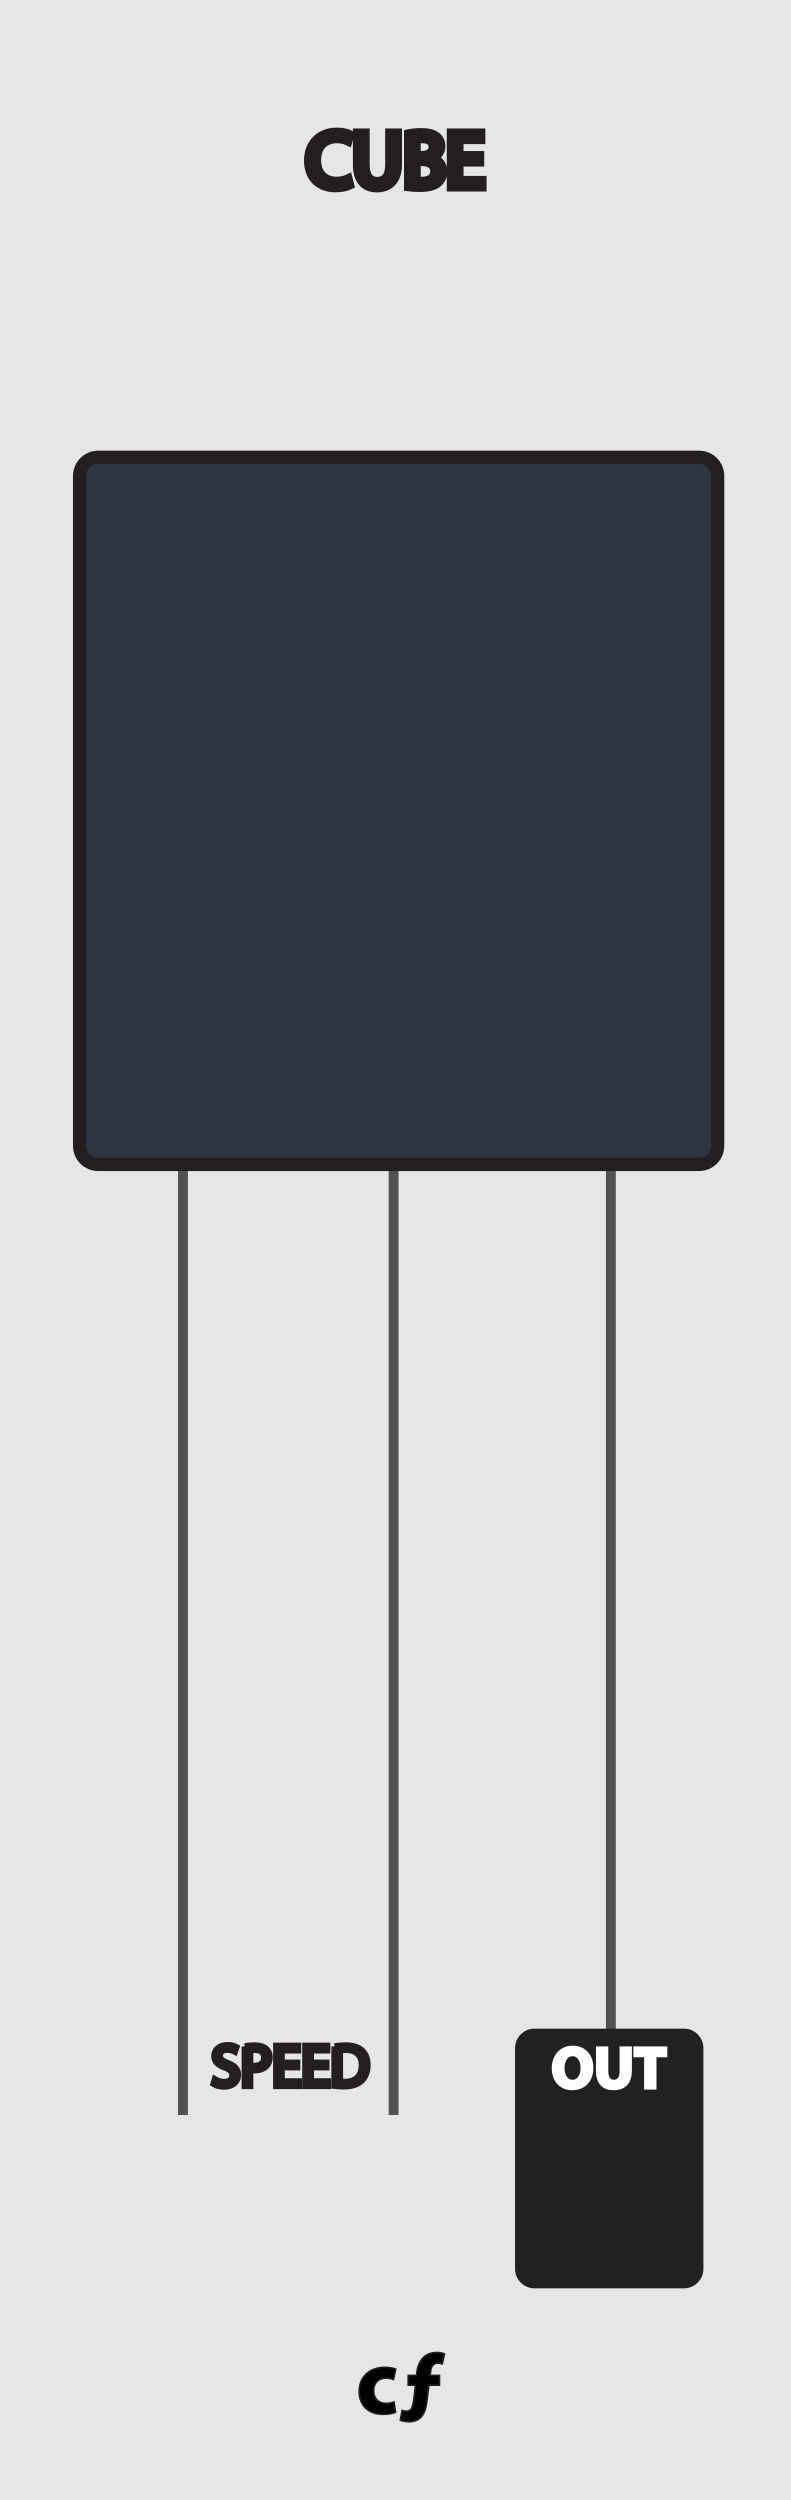
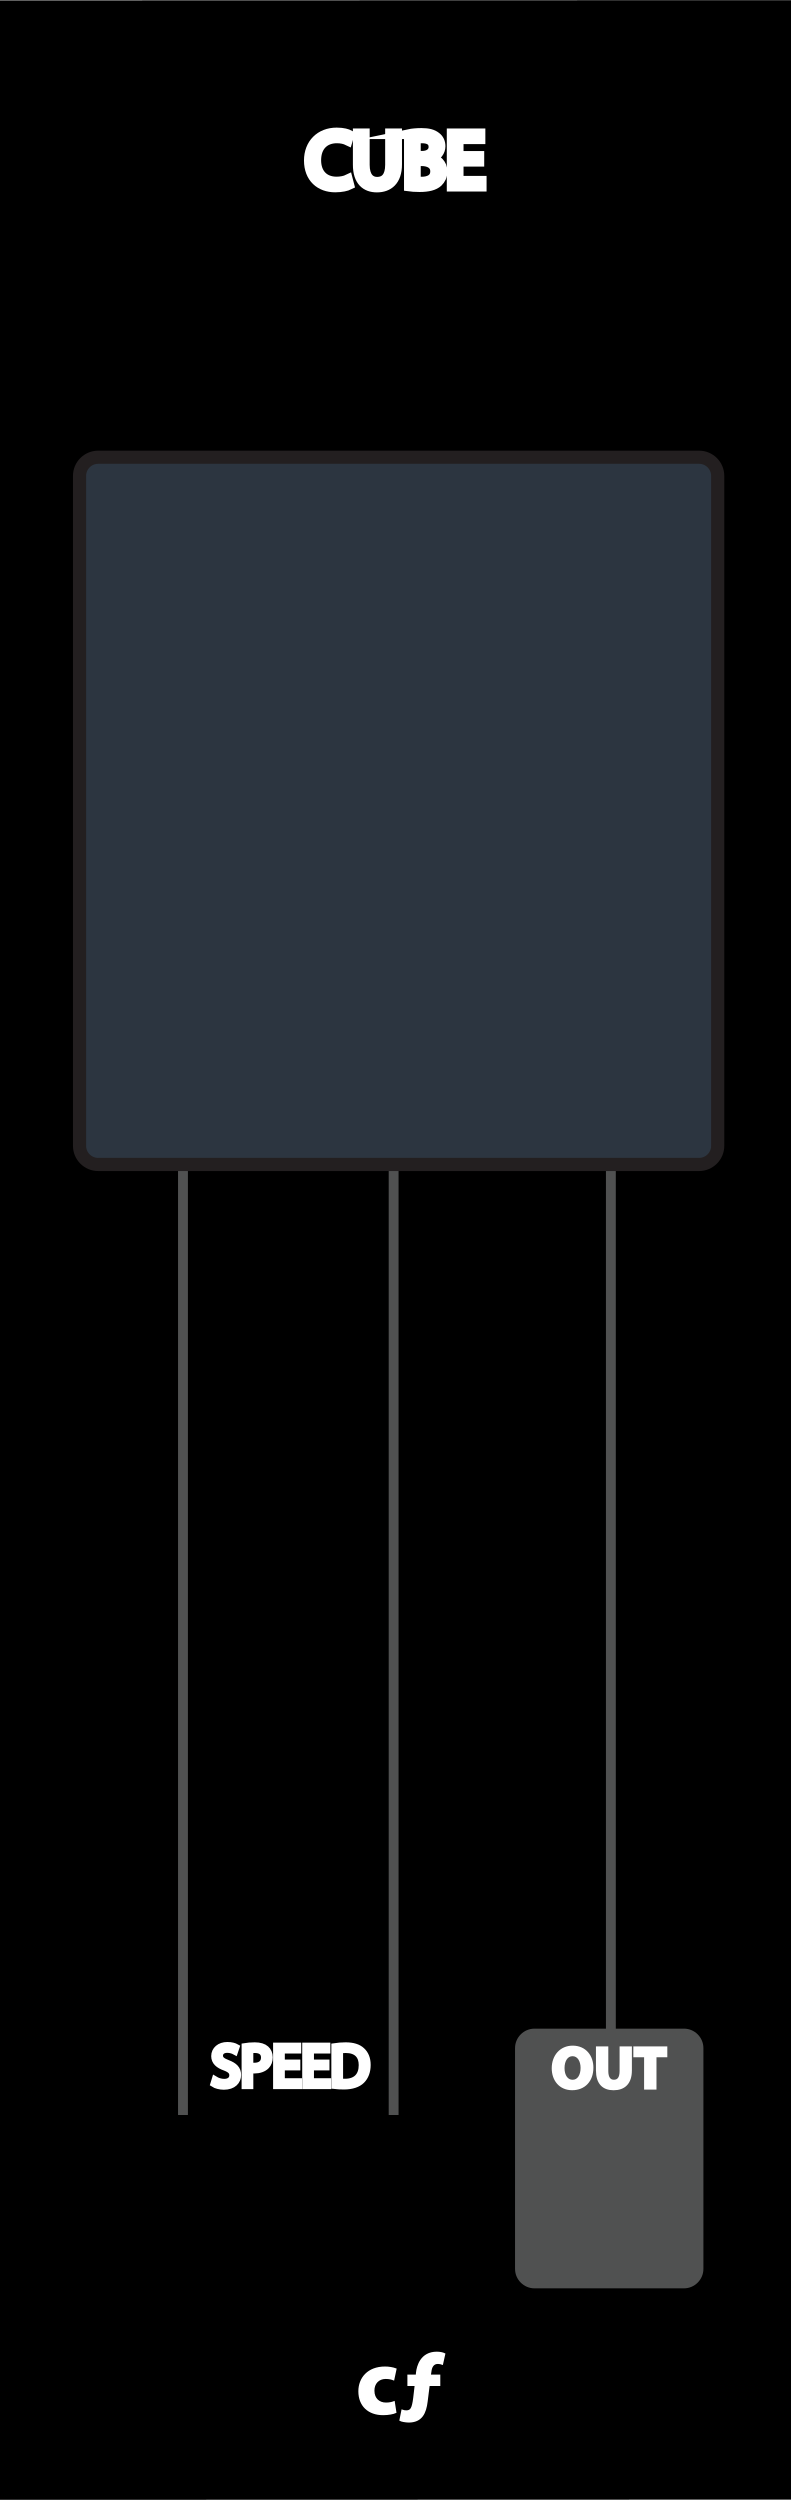
<svg xmlns="http://www.w3.org/2000/svg" version="1.1" id="svg4541" x="0px" y="0px" width="120.18px" height="380px" viewBox="0 0 120.18 380" enable-background="new 0 0 120.18 380" xml:space="preserve">
  <g>
-     <path fill="#E6E6E6" d="M-7.693,0.065l135.566-0.042v379.911l-135.566,0.043V0.065z" />
+     <path d="M-7.693,0.065l135.566-0.042v379.911l-135.566,0.043V0.065z" />
  </g>
-   <line fill="none" stroke="#505151" stroke-width="1.5" stroke-miterlimit="10" x1="27.812" y1="321.478" x2="27.812" y2="177.978" />
-   <line fill="none" stroke="#505151" stroke-width="1.5" stroke-miterlimit="10" x1="92.852" y1="321.478" x2="92.852" y2="177.978" />
-   <line fill="none" stroke="#505151" stroke-width="1.5" stroke-miterlimit="10" x1="59.832" y1="321.478" x2="59.832" y2="177.978" />
+   <line fill="none" stroke="#505151" stroke-width="1.5" stroke-miterlimit="10" x1="27.812" y1="321.479" x2="27.812" y2="177.978" />
+   <line fill="none" stroke="#505151" stroke-width="1.5" stroke-miterlimit="10" x1="92.852" y1="321.479" x2="92.852" y2="177.978" />
+   <line fill="none" stroke="#505151" stroke-width="1.5" stroke-miterlimit="10" x1="59.832" y1="321.479" x2="59.832" y2="177.978" />
  <path fill="none" stroke="#505151" stroke-width="1.5" stroke-miterlimit="10" d="M81.34,334.008" />
-   <path fill="none" stroke="#505151" stroke-width="1.5" stroke-miterlimit="10" d="M69.84,334.008" />
+   <path fill="#FFFFFF" stroke="#FFFFFF" stroke-width="1.5" stroke-miterlimit="10" d="M69.84,334.008" />
  <g>
-     <path stroke="#231F20" stroke-width="0.25" stroke-miterlimit="10" d="M60.129,366.671c-0.378,0.168-1.092,0.31-1.899,0.31   c-2.22,0-3.635-1.347-3.635-3.502c0-2.004,1.373-3.644,3.929-3.644c0.562,0,1.183,0.101,1.625,0.269l-0.336,1.582   c-0.259-0.104-0.637-0.211-1.188-0.211c-1.12,0-1.854,0.799-1.835,1.92c0,1.26,0.841,1.92,1.877,1.92   c0.505,0,0.896-0.086,1.22-0.211L60.129,366.671z" />
-     <path stroke="#231F20" stroke-width="0.25" stroke-miterlimit="10" d="M62.045,361.066h1.271l0.042-0.447   c0.105-0.938,0.637-3.039,3.04-3.039c0.479,0,0.911,0.098,1.163,0.225l-0.336,1.514c-0.169-0.062-0.396-0.127-0.659-0.127   c-0.694,0-1.03,0.511-1.114,1.271l-0.09,0.604h1.436v1.482H65.19l-0.312,2.493c-0.211,1.709-0.785,3.063-2.771,3.063   c-0.57-0.02-1.062-0.125-1.271-0.234l0.294-1.48c0.21,0.084,0.438,0.108,0.659,0.108c0.694-0.019,0.938-0.396,1.14-1.985   l0.229-1.965H62.05v-1.482H62.045L62.045,361.066z" />
+     <path fill="#FFFFFF" stroke="#FFFFFF" stroke-width="0.25" stroke-miterlimit="10" d="M60.129,366.671   c-0.378,0.168-1.092,0.31-1.899,0.31c-2.22,0-3.635-1.347-3.635-3.502c0-2.004,1.373-3.644,3.929-3.644   c0.562,0,1.184,0.101,1.625,0.269l-0.336,1.582c-0.259-0.104-0.637-0.211-1.188-0.211c-1.12,0-1.854,0.799-1.835,1.92   c0,1.26,0.841,1.92,1.877,1.92c0.505,0,0.896-0.086,1.22-0.211L60.129,366.671z" />
+     <path fill="#FFFFFF" stroke="#FFFFFF" stroke-width="0.25" stroke-miterlimit="10" d="M62.045,361.066h1.271l0.042-0.447   c0.105-0.938,0.638-3.039,3.04-3.039c0.479,0,0.911,0.098,1.163,0.225l-0.336,1.514c-0.169-0.062-0.396-0.127-0.659-0.127   c-0.693,0-1.029,0.512-1.113,1.271l-0.091,0.604h1.437v1.482H65.19l-0.312,2.493c-0.211,1.709-0.785,3.063-2.771,3.063   c-0.569-0.021-1.062-0.125-1.271-0.234l0.294-1.48c0.21,0.084,0.438,0.108,0.659,0.108c0.693-0.019,0.938-0.396,1.14-1.985   l0.229-1.965H62.05v-1.482H62.045L62.045,361.066z" />
  </g>
  <path fill="none" stroke="#6C6C6D" stroke-miterlimit="10" d="M84.956,272.529" />
  <path fill="none" stroke="#6C6C6D" stroke-miterlimit="10" d="M51.257,262.523" />
  <path fill="none" stroke="#6C6C6D" stroke-miterlimit="10" d="M51.257,282.539" />
  <path fill="none" stroke="#6C6C6D" stroke-miterlimit="10" d="M38.465,282.539" />
  <path fill="none" stroke="#6C6C6D" stroke-miterlimit="10" d="M84.956,327.561" />
-   <path fill="none" stroke="#6C6C6D" stroke-miterlimit="10" d="M57.261,322.559" />
+   <path fill="#FFFFFF" stroke="#FFFFFF" stroke-miterlimit="10" d="M57.261,322.559" />
  <path fill="none" stroke="#6C6C6D" stroke-miterlimit="10" d="M84.956,297.542" />
  <path fill="none" stroke="#6C6C6D" stroke-miterlimit="10" d="M51.257,292.541" />
-   <path fill="none" stroke="#303232" stroke-miterlimit="10" d="M60.833,312.561" />
-   <path fill="none" stroke="#303232" stroke-miterlimit="10" d="M44.469,312.561" />
+   <path fill="#FFFFFF" stroke="#FFFFFF" stroke-miterlimit="10" d="M60.833,312.561" />
+   <path fill="#FFFFFF" stroke="#FFFFFF" stroke-miterlimit="10" d="M44.469,312.561" />
  <path fill="none" stroke="#303232" stroke-miterlimit="10" d="M84.956,282.535" />
  <path fill="none" stroke="#303232" stroke-miterlimit="10" d="M60.833,272.529" />
  <path fill="none" stroke="#303232" stroke-miterlimit="10" d="M84.956,337.564" />
-   <path fill="none" stroke="#303232" stroke-miterlimit="10" d="M60.833,332.564" />
+   <path fill="#FFFFFF" stroke="#FFFFFF" stroke-miterlimit="10" d="M60.833,332.564" />
  <path fill="none" stroke="#303232" stroke-miterlimit="10" d="M85.957,307.548" />
  <path fill="none" stroke="#303232" stroke-miterlimit="10" d="M61.195,302.547" />
  <g id="g13122_4_" transform="matrix(0.2760238,0,0,0.2760238,354.0962,57.73635)">
    <g id="g13178_4_" transform="translate(-167.0764,-20.55757)">
      <g id="g13224_4_" transform="translate(-99.2314,6.094906)">
        <g id="path30351_4_">
-           <path fill="#212121" d="M-629.187,933.123c0-5.891-4.826-10.706-10.713-10.706h-82.3      c-5.891,0-10.717,4.822-10.717,10.706v121.596c0,5.884,4.826,10.713,10.717,10.713h82.3c5.887,0,10.713-4.829,10.713-10.713" />
+           <path fill="#505151" d="M-629.187,933.123c0-5.891-4.826-10.706-10.713-10.706h-82.3      c-5.891,0-10.717,4.822-10.717,10.706v121.596c0,5.884,4.826,10.713,10.717,10.713h82.3c5.887,0,10.713-4.829,10.713-10.713" />
        </g>
      </g>
    </g>
  </g>
  <path fill="none" stroke="#6C6C6D" stroke-miterlimit="10" d="M51.089,262.523" />
-   <path fill="none" stroke="#6C6C6D" stroke-miterlimit="10" d="M57.093,322.559" />
+   <path fill="#FFFFFF" stroke="#FFFFFF" stroke-miterlimit="10" d="M57.093,322.559" />
  <path fill="none" stroke="#303232" stroke-miterlimit="10" d="M61.095,272.529" />
-   <path fill="none" stroke="#303232" stroke-miterlimit="10" d="M61.095,332.564" />
+   <path fill="#FFFFFF" stroke="#FFFFFF" stroke-miterlimit="10" d="M61.095,332.564" />
  <g>
-     <path fill="#231F20" stroke="#231F20" stroke-width="1.5" stroke-miterlimit="10" d="M53.085,28.098   c-0.384,0.192-1.151,0.384-2.135,0.384c-2.279,0-3.994-1.439-3.994-4.09c0-2.531,1.715-4.246,4.222-4.246   c1.007,0,1.643,0.216,1.919,0.36l-0.252,0.851c-0.396-0.191-0.959-0.335-1.631-0.335c-1.896,0-3.154,1.211-3.154,3.334   c0,1.979,1.143,3.25,3.106,3.25c0.635,0,1.283-0.132,1.703-0.336L53.085,28.098z" />
-     <path fill="#231F20" stroke="#231F20" stroke-width="1.5" stroke-miterlimit="10" d="M55.44,20.278v4.785   c0,1.811,0.807,2.579,1.887,2.579c1.195,0,1.967-0.792,1.967-2.579v-4.785h1.056v4.713c0,2.482-1.308,3.502-3.059,3.502   c-1.655,0-2.902-0.947-2.902-3.454v-4.761H55.44z" />
-     <path fill="#231F20" stroke="#231F20" stroke-width="1.5" stroke-miterlimit="10" d="M62.159,20.386   c0.456-0.096,1.175-0.168,1.903-0.168c1.043,0,1.715,0.18,2.223,0.588c0.419,0.312,0.671,0.792,0.671,1.427   c0,0.779-0.52,1.463-1.367,1.775v0.024c0.768,0.192,1.667,0.828,1.667,2.027c0,0.696-0.275,1.223-0.688,1.619   c-0.562,0.516-1.475,0.755-2.794,0.755c-0.72,0-1.271-0.048-1.615-0.096V20.386L62.159,20.386z M63.202,23.696h0.944   c1.104,0,1.751-0.576,1.751-1.355c0-0.948-0.72-1.319-1.771-1.319c-0.479,0-0.756,0.036-0.924,0.072V23.696z M63.202,27.57   c0.204,0.036,0.504,0.048,0.876,0.048c1.079,0,2.071-0.396,2.071-1.571c0-1.103-0.944-1.559-2.087-1.559h-0.86V27.57z" />
-     <path fill="#231F20" stroke="#231F20" stroke-width="1.5" stroke-miterlimit="10" d="M72.85,24.572h-3.143v2.915h3.502v0.875   h-4.546v-8.083h4.362v0.875h-3.318v2.555h3.143V24.572z" />
+     <path fill="#231F20" stroke="#FFFFFF" stroke-width="1.5" stroke-miterlimit="10" d="M53.085,28.098   c-0.384,0.192-1.151,0.384-2.135,0.384c-2.279,0-3.994-1.439-3.994-4.09c0-2.531,1.715-4.246,4.222-4.246   c1.007,0,1.643,0.216,1.919,0.36l-0.252,0.851c-0.396-0.191-0.959-0.335-1.631-0.335c-1.896,0-3.154,1.211-3.154,3.334   c0,1.979,1.144,3.25,3.106,3.25c0.635,0,1.283-0.132,1.703-0.336L53.085,28.098z" />
+     <path fill="#231F20" stroke="#FFFFFF" stroke-width="1.5" stroke-miterlimit="10" d="M55.44,20.278v4.785   c0,1.811,0.808,2.579,1.888,2.579c1.194,0,1.967-0.792,1.967-2.579v-4.785h1.056v4.713c0,2.482-1.308,3.502-3.059,3.502   c-1.655,0-2.902-0.947-2.902-3.454v-4.761H55.44z" />
+     <path fill="#231F20" stroke="#FFFFFF" stroke-width="1.5" stroke-miterlimit="10" d="M62.159,20.386   c0.456-0.096,1.175-0.168,1.902-0.168c1.043,0,1.715,0.18,2.224,0.588c0.419,0.312,0.671,0.792,0.671,1.427   c0,0.779-0.521,1.463-1.367,1.775v0.024c0.768,0.192,1.667,0.828,1.667,2.027c0,0.696-0.275,1.223-0.688,1.619   c-0.562,0.516-1.475,0.755-2.794,0.755c-0.72,0-1.271-0.048-1.614-0.096V20.386L62.159,20.386z M63.202,23.696h0.943   c1.104,0,1.751-0.576,1.751-1.355c0-0.948-0.72-1.319-1.771-1.319c-0.479,0-0.756,0.036-0.924,0.072V23.696z M63.202,27.57   c0.204,0.036,0.504,0.048,0.876,0.048c1.079,0,2.07-0.396,2.07-1.571c0-1.103-0.943-1.559-2.087-1.559h-0.859V27.57z" />
+     <path fill="#231F20" stroke="#FFFFFF" stroke-width="1.5" stroke-miterlimit="10" d="M72.85,24.572h-3.143v2.915h3.502v0.875   h-4.546v-8.083h4.361v0.875h-3.317v2.555h3.143V24.572z" />
  </g>
  <g>
-     <path fill="#FFFFFF" stroke="#FFFFFF" stroke-width="0.5" stroke-miterlimit="10" d="M89.946,314.271   c0,1.987-1.202,3.192-2.979,3.192c-1.8,0-2.854-1.354-2.854-3.088c0-1.815,1.153-3.187,2.946-3.187   C88.927,311.204,89.946,312.6,89.946,314.271z M85.559,314.354c0,1.188,0.562,2.023,1.479,2.023c0.928,0,1.459-0.883,1.459-2.061   c0-1.092-0.521-2.025-1.472-2.025C86.1,312.294,85.559,313.175,85.559,314.354z" />
-     <path fill="#FFFFFF" stroke="#FFFFFF" stroke-width="0.5" stroke-miterlimit="10" d="M92.212,311.302v3.492   c0,1.045,0.396,1.576,1.1,1.576c0.729,0,1.116-0.513,1.116-1.576v-3.492h1.369v3.402c0,1.866-0.945,2.764-2.53,2.764   c-1.522,0-2.433-0.846-2.433-2.774v-3.391L92.212,311.302L92.212,311.302z" />
-     <path fill="#FFFFFF" stroke="#FFFFFF" stroke-width="0.5" stroke-miterlimit="10" d="M98.154,312.456h-1.637v-1.151h4.664v1.151   h-1.646v4.914h-1.382V312.456z" />
+     <path fill="#FFFFFF" stroke="#FFFFFF" stroke-width="0.5" stroke-miterlimit="10" d="M89.946,314.271   c0,1.986-1.201,3.191-2.979,3.191c-1.8,0-2.854-1.354-2.854-3.088c0-1.814,1.153-3.188,2.946-3.188   C88.927,311.204,89.946,312.6,89.946,314.271z M85.559,314.354c0,1.188,0.562,2.023,1.479,2.023c0.928,0,1.459-0.883,1.459-2.061   c0-1.092-0.521-2.025-1.473-2.025C86.1,312.294,85.559,313.175,85.559,314.354z" />
+     <path fill="#FFFFFF" stroke="#FFFFFF" stroke-width="0.5" stroke-miterlimit="10" d="M92.212,311.302v3.492   c0,1.045,0.396,1.576,1.1,1.576c0.729,0,1.116-0.513,1.116-1.576v-3.492h1.369v3.402c0,1.866-0.945,2.764-2.53,2.764   c-1.521,0-2.433-0.846-2.433-2.774v-3.391L92.212,311.302L92.212,311.302z" />
+     <path fill="#FFFFFF" stroke="#FFFFFF" stroke-width="0.5" stroke-miterlimit="10" d="M98.154,312.456h-1.637v-1.151h4.664v1.151   h-1.646v4.914h-1.383L98.154,312.456L98.154,312.456z" />
  </g>
-   <path fill="#2C3540" stroke="#231F20" stroke-width="2" stroke-miterlimit="10" d="M109.09,174.166c0,1.565-1.271,2.834-2.835,2.834  h-91.33c-1.565,0-2.834-1.269-2.834-2.834V72.334c0-1.565,1.269-2.834,2.834-2.834h91.331c1.564,0,2.835,1.269,2.835,2.834  L109.09,174.166L109.09,174.166z" />
+   <path fill="#2C3540" stroke="#231F20" stroke-width="2" stroke-miterlimit="10" d="M109.09,174.166c0,1.565-1.271,2.834-2.835,2.834  h-91.33c-1.565,0-2.834-1.269-2.834-2.834V72.334c0-1.565,1.269-2.834,2.834-2.834h91.331c1.563,0,2.835,1.269,2.835,2.834  L109.09,174.166L109.09,174.166z" />
  <path fill="none" stroke="#505151" stroke-width="1.5" stroke-miterlimit="10" d="M57.318,167" />
-   <path fill="none" stroke="#505151" stroke-width="1.5" stroke-miterlimit="10" d="M56.832,334.008" />
+   <path fill="#FFFFFF" stroke="#FFFFFF" stroke-width="1.5" stroke-miterlimit="10" d="M56.832,334.008" />
  <path fill="none" stroke="#505151" stroke-width="1.5" stroke-miterlimit="10" d="M92.339,167" />
  <path fill="none" stroke="#505151" stroke-width="1.5" stroke-miterlimit="10" d="M91.854,334.008" />
  <g>
-     <path fill="#231F20" stroke="#231F20" stroke-miterlimit="10" d="M32.677,316.093c0.351,0.216,0.864,0.396,1.404,0.396   c0.801,0,1.27-0.423,1.27-1.035c0-0.566-0.324-0.891-1.144-1.206c-0.99-0.352-1.603-0.864-1.603-1.72   c0-0.945,0.784-1.647,1.963-1.647c0.621,0,1.071,0.145,1.341,0.297l-0.216,0.64c-0.198-0.108-0.604-0.288-1.152-0.288   c-0.829,0-1.144,0.495-1.144,0.909c0,0.567,0.369,0.847,1.207,1.17c1.026,0.396,1.548,0.892,1.548,1.783   c0,0.936-0.693,1.746-2.125,1.746c-0.585,0-1.225-0.171-1.549-0.387L32.677,316.093z" />
-     <path fill="#231F20" stroke="#231F20" stroke-miterlimit="10" d="M37.222,311.051c0.378-0.062,0.874-0.117,1.503-0.117   c0.774,0,1.341,0.181,1.702,0.505c0.333,0.288,0.531,0.729,0.531,1.27c0,0.549-0.162,0.98-0.468,1.296   c-0.414,0.441-1.089,0.666-1.854,0.666c-0.234,0-0.45-0.009-0.63-0.054v2.431h-0.783V311.051z M38.005,313.977   c0.171,0.045,0.387,0.063,0.648,0.063c0.945,0,1.521-0.459,1.521-1.297c0-0.801-0.567-1.188-1.432-1.188   c-0.342,0-0.603,0.026-0.738,0.062V313.977z" />
-     <path fill="#231F20" stroke="#231F20" stroke-miterlimit="10" d="M45.152,314.202h-2.359v2.188h2.629v0.657H42.01v-6.067h3.277   v0.657h-2.494v1.917h2.359V314.202z" />
-     <path fill="#231F20" stroke="#231F20" stroke-miterlimit="10" d="M49.58,314.202h-2.359v2.188h2.629v0.657h-3.412v-6.067h3.277   v0.657h-2.494v1.917h2.359V314.202z" />
-     <path fill="#231F20" stroke="#231F20" stroke-miterlimit="10" d="M50.865,311.061c0.477-0.072,1.044-0.127,1.666-0.127   c1.125,0,1.927,0.262,2.458,0.757c0.54,0.495,0.855,1.197,0.855,2.179c0,0.99-0.306,1.801-0.873,2.358   c-0.567,0.567-1.503,0.873-2.683,0.873c-0.558,0-1.026-0.026-1.422-0.071V311.061z M51.649,316.426   c0.198,0.036,0.486,0.045,0.792,0.045c1.674,0,2.583-0.937,2.583-2.575c0.009-1.431-0.801-2.34-2.458-2.34   c-0.405,0-0.711,0.035-0.918,0.081V316.426z" />
+     <path fill="#FFFFFF" stroke="#FFFFFF" stroke-miterlimit="10" d="M32.677,316.093c0.351,0.216,0.864,0.396,1.404,0.396   c0.801,0,1.27-0.422,1.27-1.034c0-0.565-0.324-0.892-1.144-1.206c-0.99-0.352-1.604-0.864-1.604-1.721   c0-0.944,0.784-1.646,1.963-1.646c0.621,0,1.071,0.145,1.342,0.297l-0.217,0.641c-0.197-0.108-0.604-0.289-1.151-0.289   c-0.829,0-1.145,0.496-1.145,0.91c0,0.566,0.369,0.847,1.207,1.17c1.026,0.396,1.548,0.892,1.548,1.783   c0,0.936-0.692,1.746-2.125,1.746c-0.585,0-1.225-0.172-1.549-0.388L32.677,316.093z" />
+     <path fill="#FFFFFF" stroke="#FFFFFF" stroke-miterlimit="10" d="M37.222,311.051c0.378-0.062,0.874-0.117,1.503-0.117   c0.774,0,1.341,0.182,1.702,0.506c0.333,0.287,0.531,0.729,0.531,1.27c0,0.549-0.162,0.98-0.468,1.296   c-0.414,0.44-1.09,0.666-1.854,0.666c-0.234,0-0.45-0.009-0.63-0.054v2.431h-0.783L37.222,311.051L37.222,311.051z M38.005,313.977   c0.171,0.045,0.387,0.063,0.647,0.063c0.945,0,1.521-0.459,1.521-1.297c0-0.802-0.567-1.188-1.432-1.188   c-0.343,0-0.604,0.026-0.738,0.062L38.005,313.977L38.005,313.977z" />
+     <path fill="#FFFFFF" stroke="#FFFFFF" stroke-miterlimit="10" d="M45.152,314.202h-2.358v2.188h2.629v0.656H42.01v-6.066h3.277   v0.656h-2.494v1.918h2.358V314.202z" />
+     <path fill="#FFFFFF" stroke="#FFFFFF" stroke-miterlimit="10" d="M49.58,314.202h-2.359v2.188h2.629v0.656h-3.412v-6.066h3.277   v0.656h-2.494v1.918h2.359V314.202z" />
+     <path fill="#FFFFFF" stroke="#FFFFFF" stroke-miterlimit="10" d="M50.865,311.061c0.477-0.071,1.044-0.127,1.666-0.127   c1.125,0,1.927,0.262,2.457,0.758c0.54,0.494,0.855,1.197,0.855,2.179c0,0.989-0.306,1.801-0.873,2.358   c-0.567,0.566-1.503,0.873-2.683,0.873c-0.559,0-1.026-0.026-1.422-0.072L50.865,311.061L50.865,311.061z M51.649,316.426   c0.198,0.036,0.486,0.045,0.792,0.045c1.675,0,2.583-0.937,2.583-2.574c0.01-1.432-0.801-2.34-2.458-2.34   c-0.404,0-0.711,0.034-0.918,0.08L51.649,316.426L51.649,316.426z" />
  </g>
</svg>
